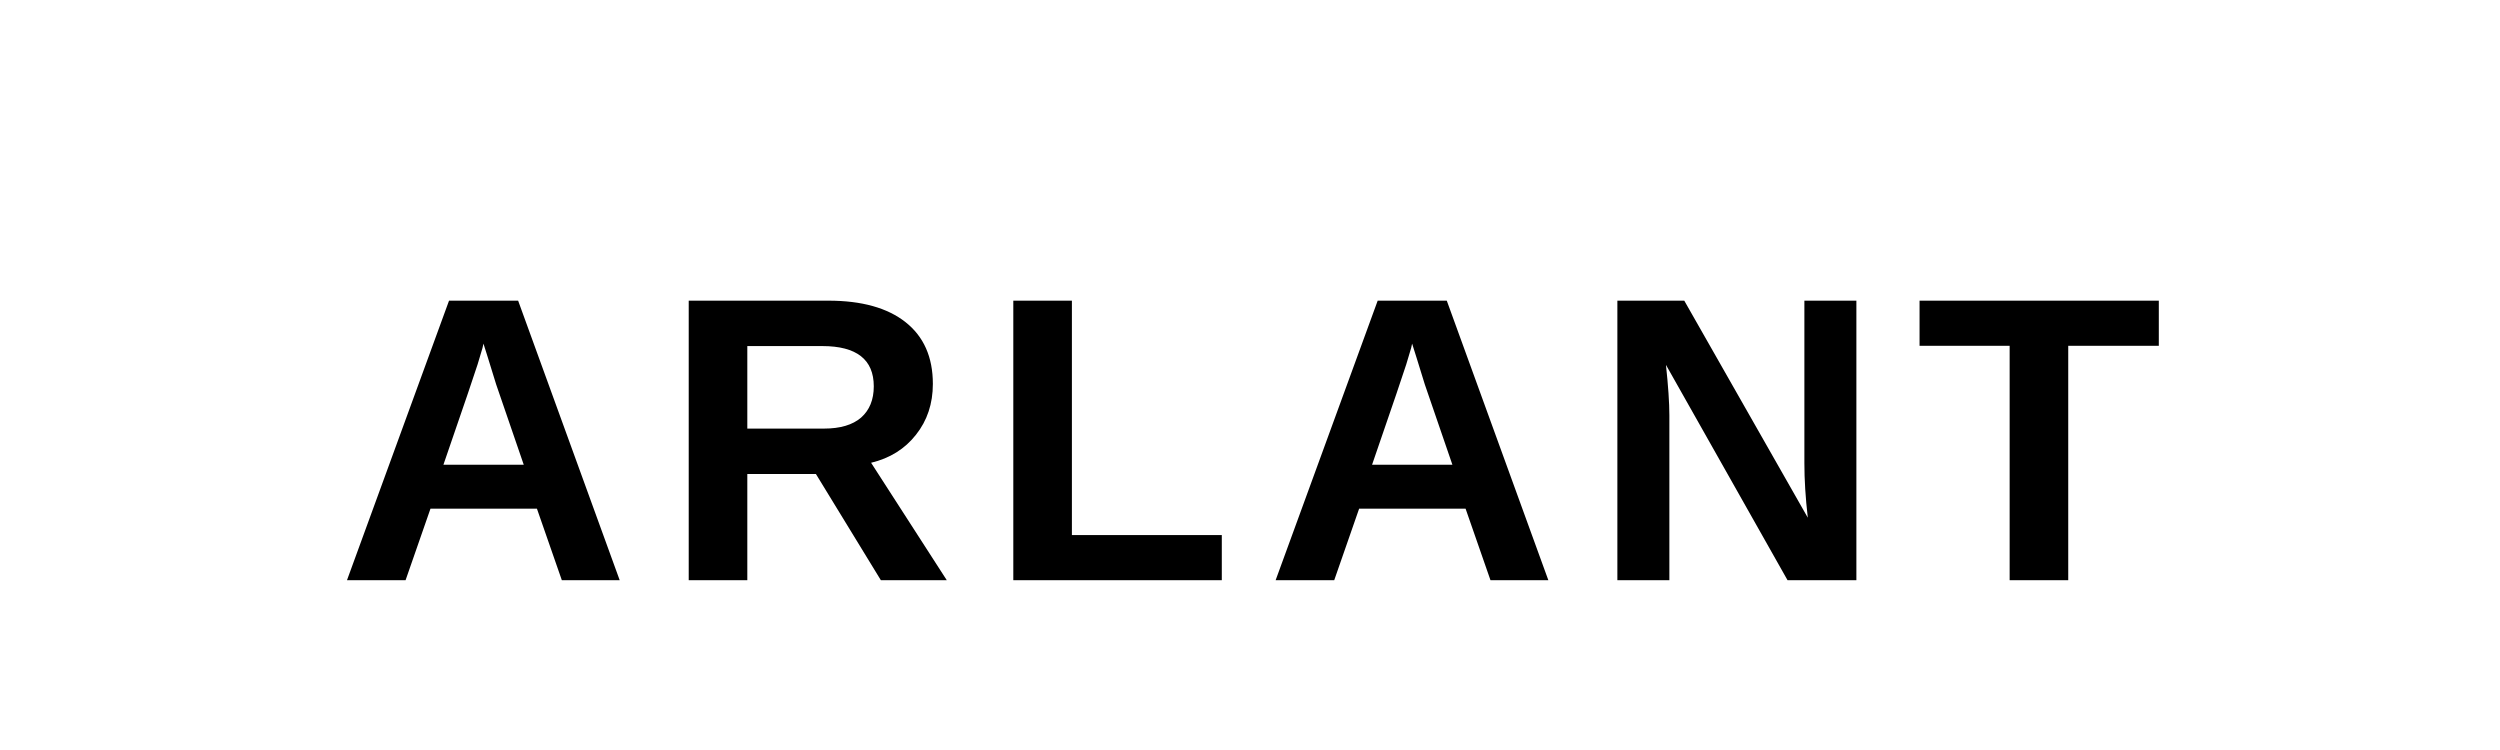
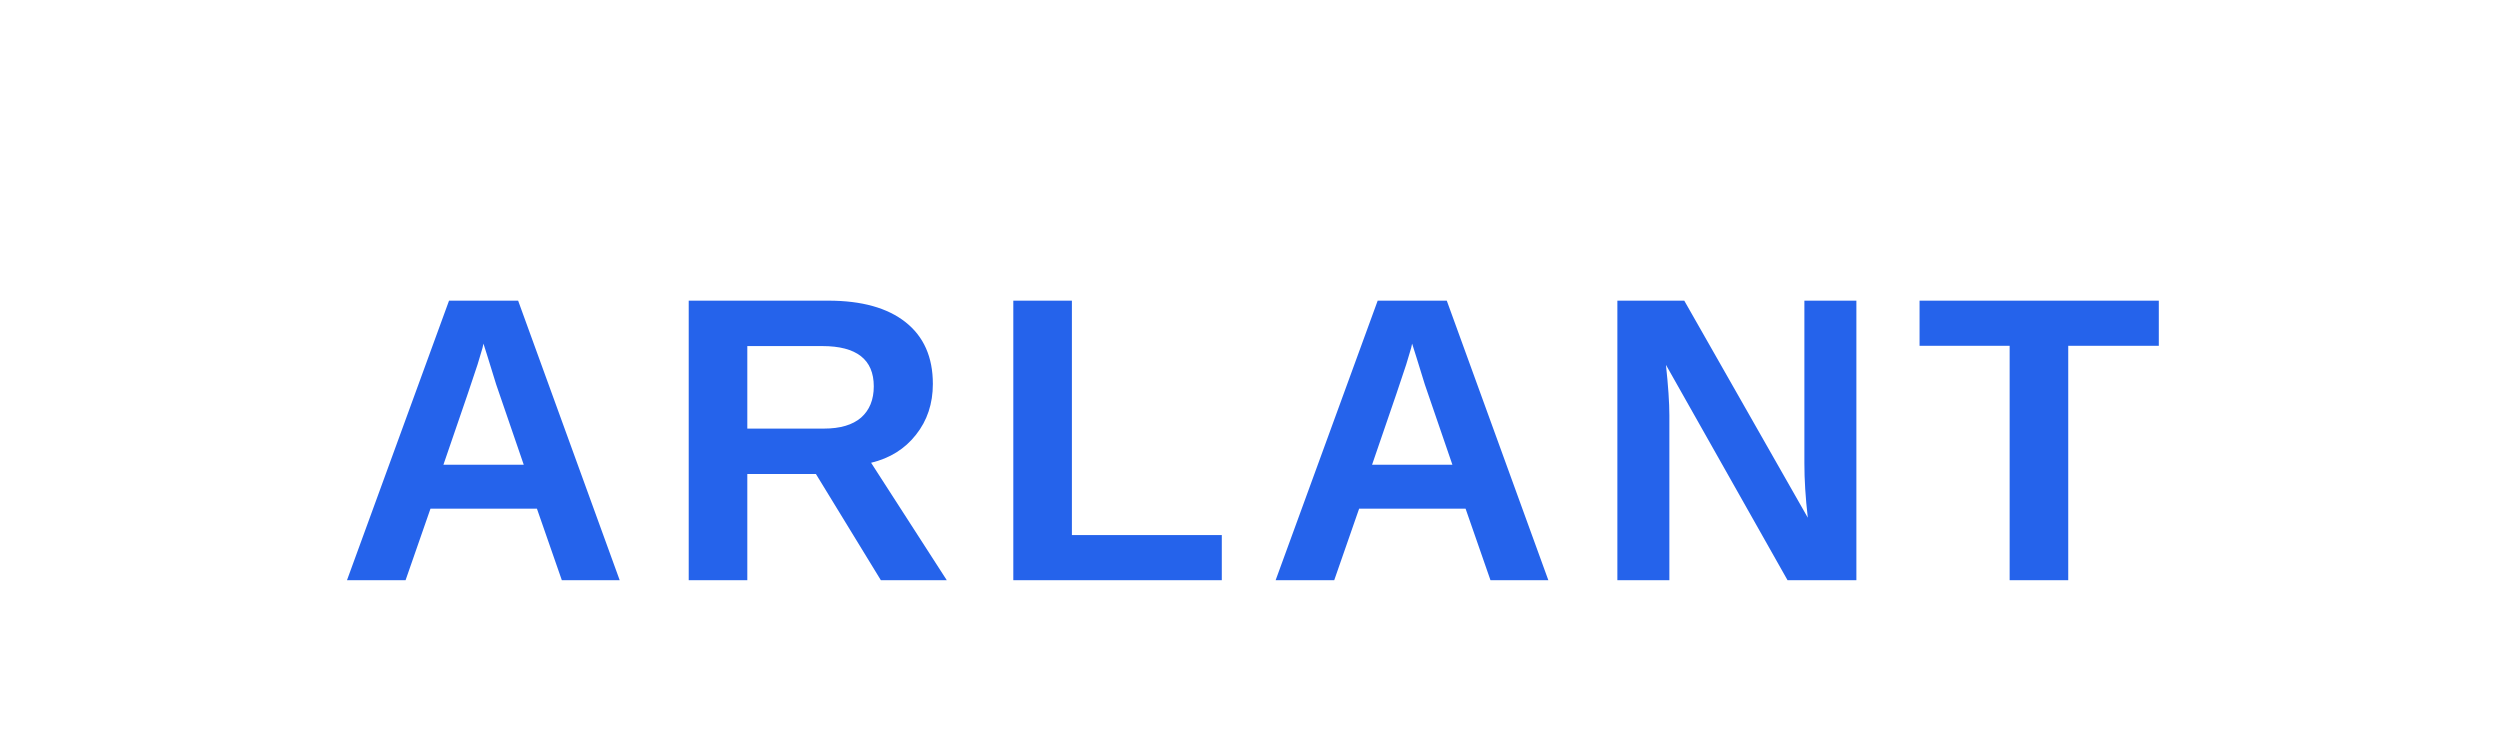
- <svg xmlns="http://www.w3.org/2000/svg" viewBox="0 0 160 48" fill="currentColor">
-   <text x="50%" y="62%" dominant-baseline="middle" text-anchor="middle" font-family="'Outfit', 'Helvetica Neue', Arial, sans-serif" font-weight="900" font-size="26" letter-spacing="2">ARLANT</text>
+ <svg xmlns="http://www.w3.org/2000/svg" viewBox="0 0 160 48">
+   <text x="50%" y="62%" dominant-baseline="middle" text-anchor="middle" font-family="'Outfit', 'Helvetica Neue', Arial, sans-serif" font-weight="900" font-size="26" letter-spacing="2" fill="#2563EB">ARLANT</text>
</svg>
